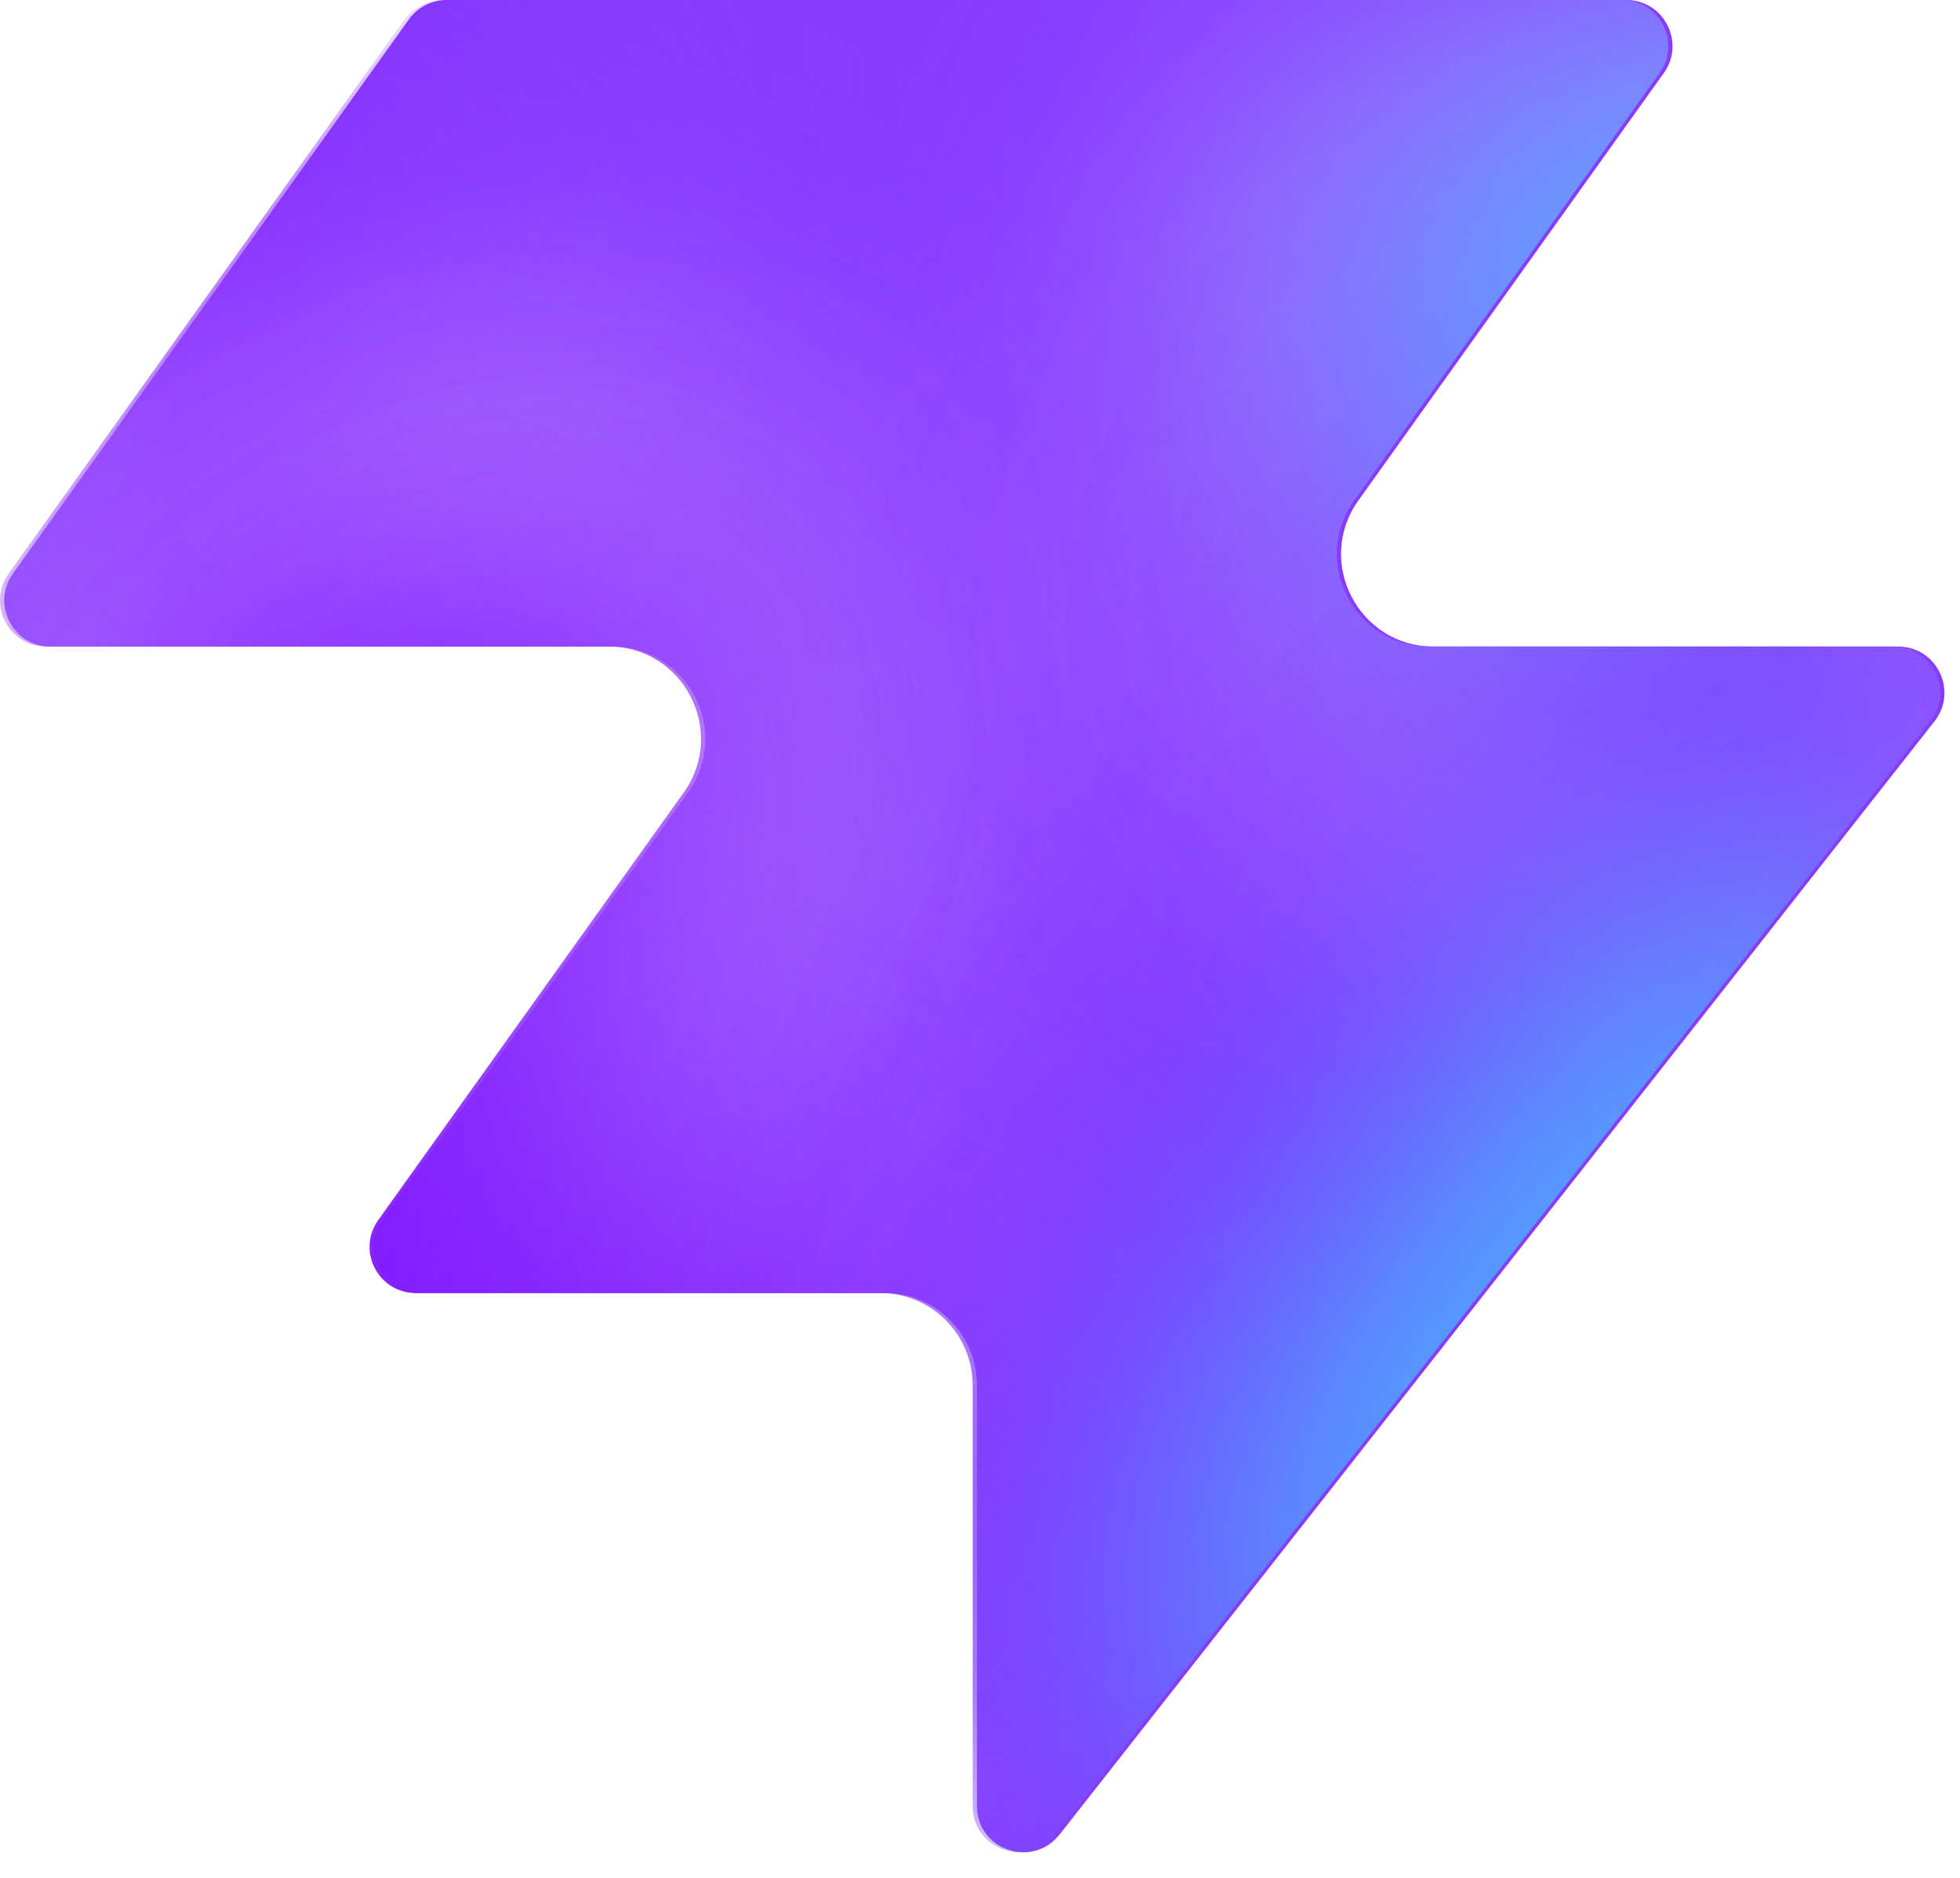
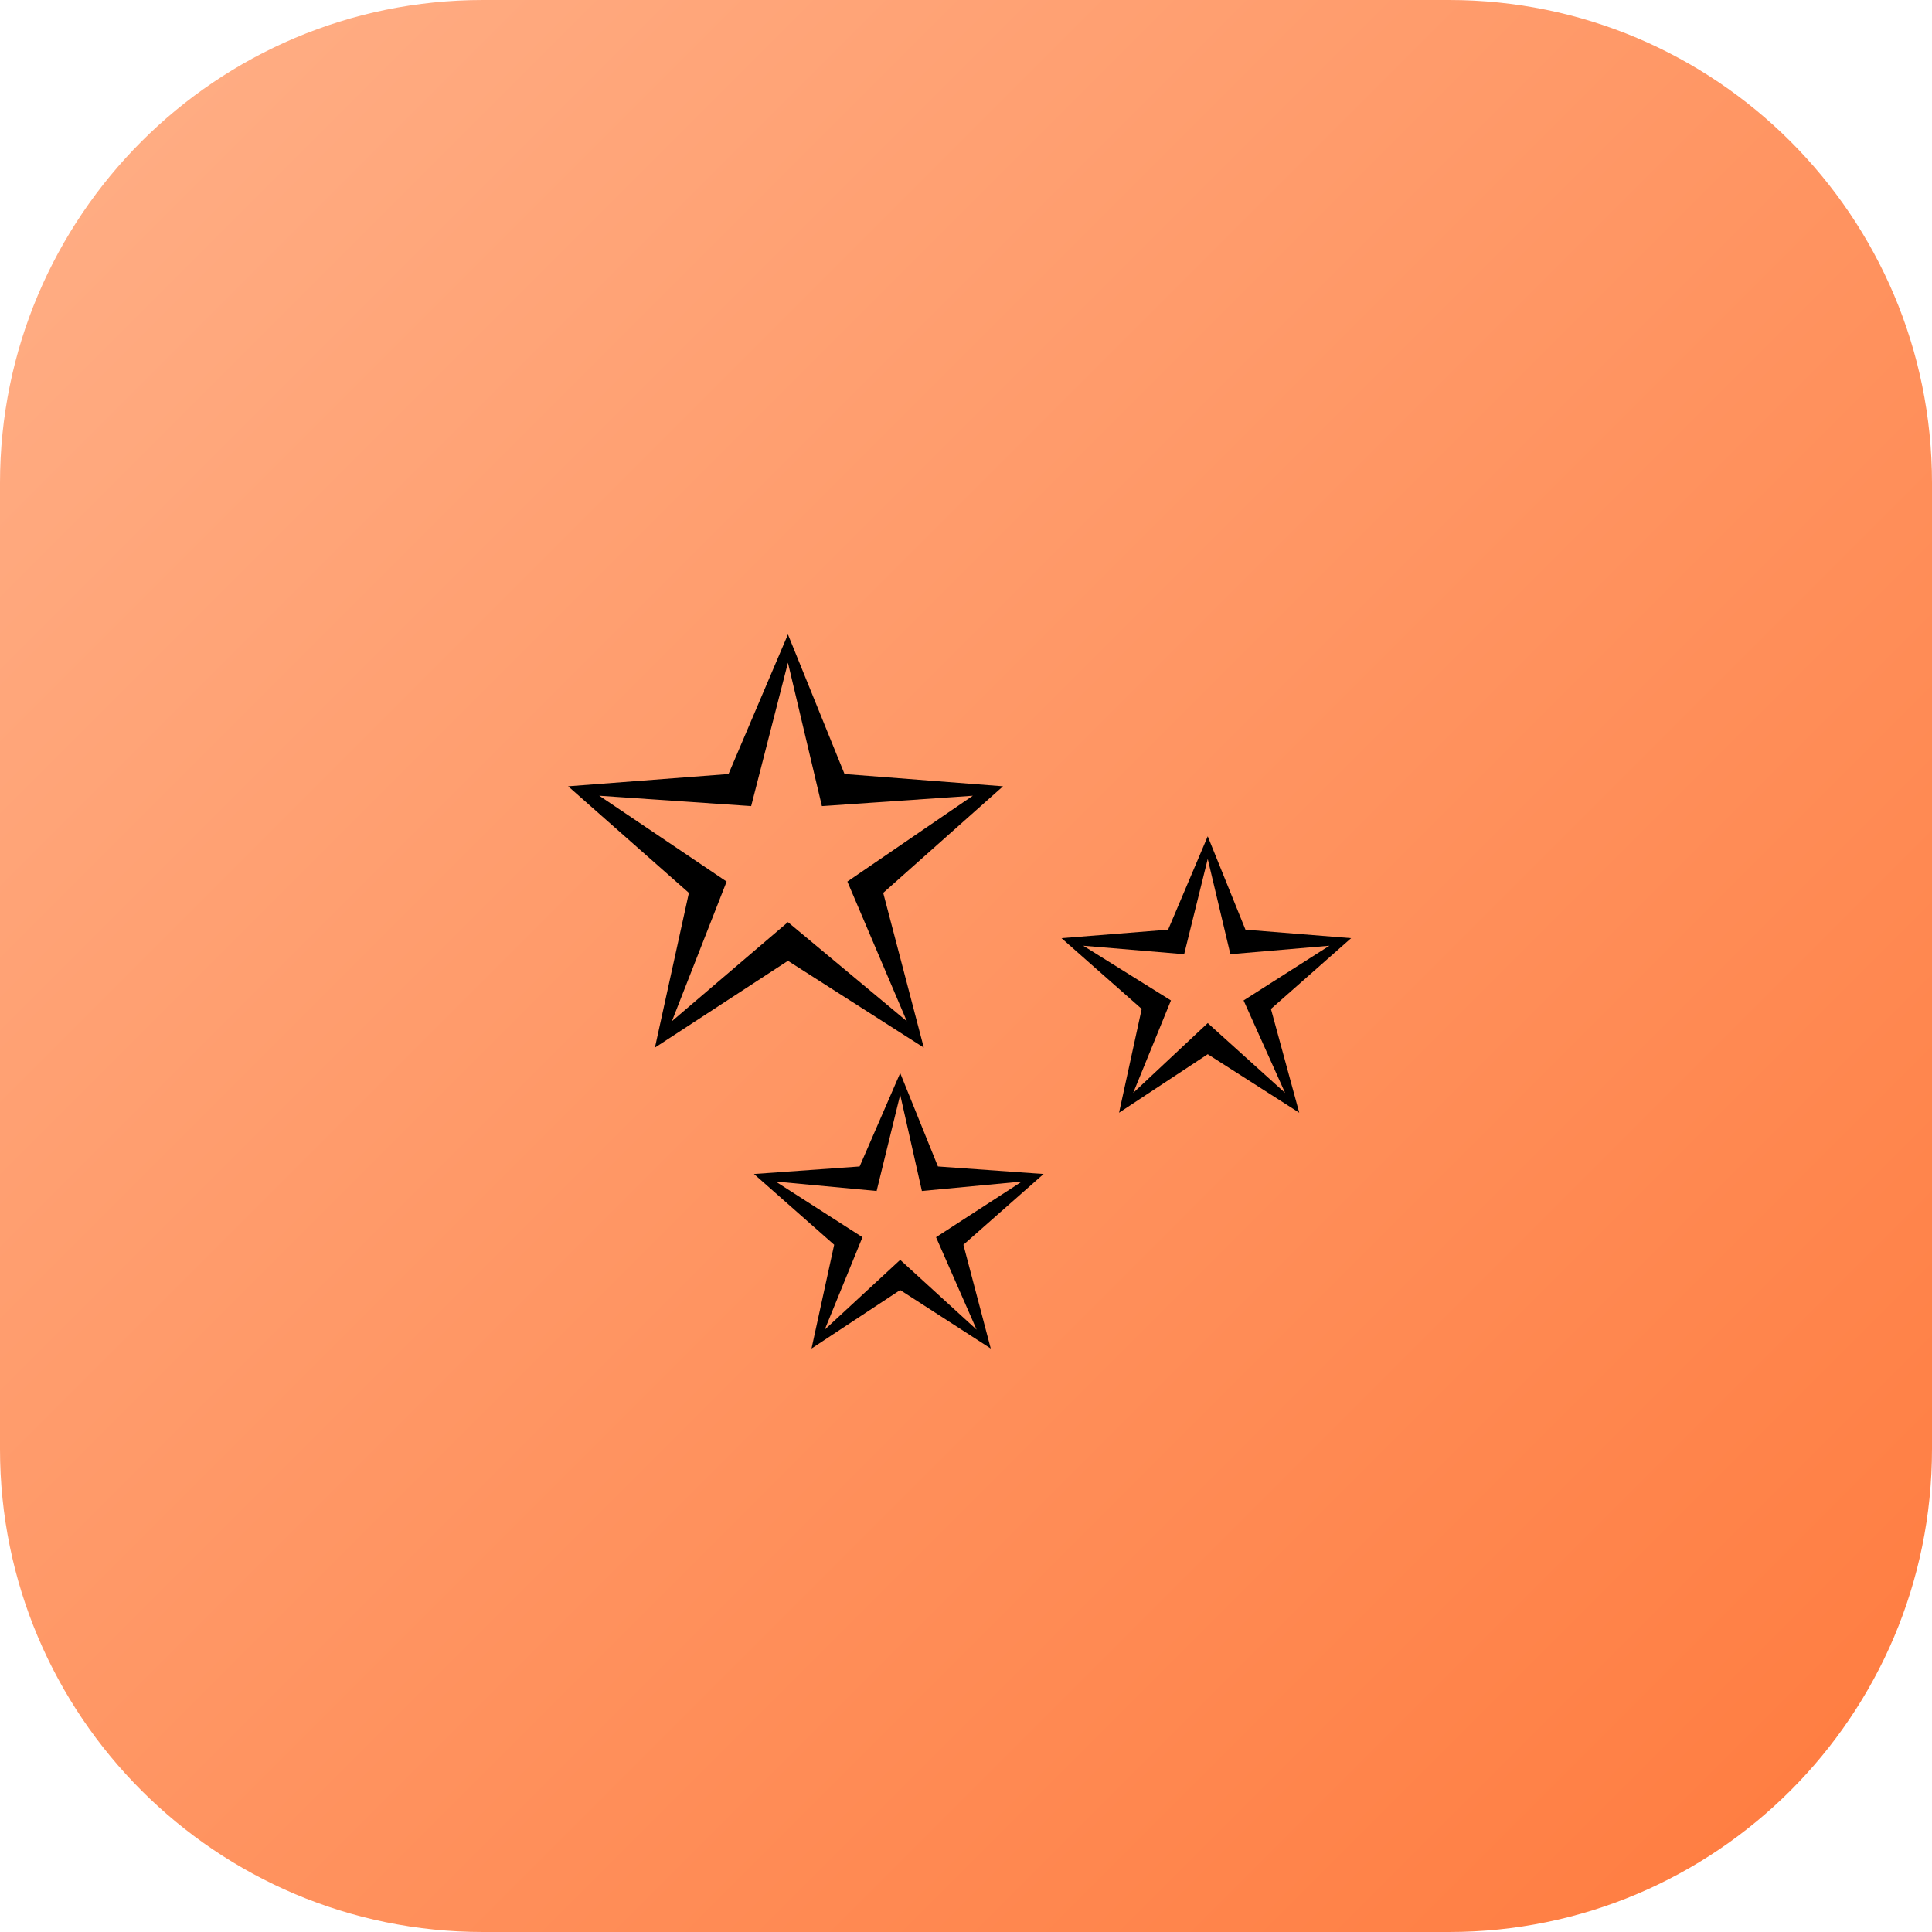
- <svg xmlns="http://www.w3.org/2000/svg" width="48" height="46" fill="none" viewBox="0 0 48 46">
-   <path fill="#863bff" d="M25.946 44.938c-.664.845-2.021.375-2.021-.698V33.937a2.26 2.26 0 0 0-2.262-2.262H10.287c-.92 0-1.456-1.04-.92-1.788l7.48-10.471c1.07-1.497 0-3.578-1.842-3.578H1.237c-.92 0-1.456-1.04-.92-1.788L10.013.474c.214-.297.556-.474.92-.474h28.894c.92 0 1.456 1.04.92 1.788l-7.48 10.471c-1.07 1.498 0 3.579 1.842 3.579h11.377c.943 0 1.473 1.088.89 1.83L25.947 44.94z" style="fill:#863bff;fill:color(display-p3 .525 .23 1);fill-opacity:1" />
-   <mask id="a" width="48" height="46" x="0" y="0" maskUnits="userSpaceOnUse" style="mask-type:alpha">
-     <path fill="#000" d="M25.842 44.938c-.664.844-2.021.375-2.021-.698V33.937a2.26 2.26 0 0 0-2.262-2.262H10.183c-.92 0-1.456-1.04-.92-1.788l7.48-10.471c1.07-1.498 0-3.579-1.842-3.579H1.133c-.92 0-1.456-1.04-.92-1.787L9.91.473c.214-.297.556-.474.92-.474h28.894c.92 0 1.456 1.04.92 1.788l-7.48 10.471c-1.07 1.498 0 3.578 1.842 3.578h11.377c.943 0 1.473 1.088.89 1.832L25.843 44.94z" style="fill:#000;fill-opacity:1" />
-   </mask>
-   <g mask="url(#a)">
-     <g filter="url(#b)">
-       <ellipse cx="5.508" cy="14.704" fill="#ede6ff" rx="5.508" ry="14.704" style="fill:#ede6ff;fill:color(display-p3 .927 .903 1);fill-opacity:1" transform="matrix(.00324 1 1 -.00324 -4.47 31.516)" />
-     </g>
-     <g filter="url(#c)">
-       <ellipse cx="10.399" cy="29.851" fill="#ede6ff" rx="10.399" ry="29.851" style="fill:#ede6ff;fill:color(display-p3 .927 .903 1);fill-opacity:1" transform="matrix(.00324 1 1 -.00324 -39.328 7.883)" />
-     </g>
-     <g filter="url(#d)">
-       <ellipse cx="5.508" cy="30.487" fill="#7e14ff" rx="5.508" ry="30.487" style="fill:#7e14ff;fill:color(display-p3 .492 .077 1);fill-opacity:1" transform="rotate(89.814 -25.913 -14.639)scale(1 -1)" />
-     </g>
-     <g filter="url(#e)">
-       <ellipse cx="5.508" cy="30.599" fill="#7e14ff" rx="5.508" ry="30.599" style="fill:#7e14ff;fill:color(display-p3 .492 .077 1);fill-opacity:1" transform="rotate(89.814 -32.644 -3.334)scale(1 -1)" />
-     </g>
-     <g filter="url(#f)">
-       <ellipse cx="5.508" cy="30.599" fill="#7e14ff" rx="5.508" ry="30.599" style="fill:#7e14ff;fill:color(display-p3 .492 .077 1);fill-opacity:1" transform="matrix(.00324 1 1 -.00324 -34.34 30.47)" />
-     </g>
-     <g filter="url(#g)">
-       <ellipse cx="14.072" cy="22.078" fill="#ede6ff" rx="14.072" ry="22.078" style="fill:#ede6ff;fill:color(display-p3 .927 .903 1);fill-opacity:1" transform="rotate(93.35 24.506 48.493)scale(-1 1)" />
-     </g>
-     <g filter="url(#h)">
-       <ellipse cx="3.47" cy="21.501" fill="#7e14ff" rx="3.47" ry="21.501" style="fill:#7e14ff;fill:color(display-p3 .492 .077 1);fill-opacity:1" transform="rotate(89.009 28.708 47.59)scale(-1 1)" />
-     </g>
-     <g filter="url(#i)">
-       <ellipse cx="3.47" cy="21.501" fill="#7e14ff" rx="3.47" ry="21.501" style="fill:#7e14ff;fill:color(display-p3 .492 .077 1);fill-opacity:1" transform="rotate(89.009 28.708 47.59)scale(-1 1)" />
-     </g>
-     <g filter="url(#j)">
-       <ellipse cx=".387" cy="8.972" fill="#7e14ff" rx="4.407" ry="29.108" style="fill:#7e14ff;fill:color(display-p3 .492 .077 1);fill-opacity:1" transform="rotate(39.51 .387 8.972)" />
-     </g>
-     <g filter="url(#k)">
-       <ellipse cx="47.523" cy="-6.092" fill="#7e14ff" rx="4.407" ry="29.108" style="fill:#7e14ff;fill:color(display-p3 .492 .077 1);fill-opacity:1" transform="rotate(37.892 47.523 -6.092)" />
-     </g>
-     <g filter="url(#l)">
-       <ellipse cx="41.412" cy="6.333" fill="#47bfff" rx="5.971" ry="9.665" style="fill:#47bfff;fill:color(display-p3 .28 .748 1);fill-opacity:1" transform="rotate(37.892 41.412 6.333)" />
-     </g>
-     <g filter="url(#m)">
-       <ellipse cx="-1.879" cy="38.332" fill="#7e14ff" rx="4.407" ry="29.108" style="fill:#7e14ff;fill:color(display-p3 .492 .077 1);fill-opacity:1" transform="rotate(37.892 -1.88 38.332)" />
-     </g>
-     <g filter="url(#n)">
-       <ellipse cx="-1.879" cy="38.332" fill="#7e14ff" rx="4.407" ry="29.108" style="fill:#7e14ff;fill:color(display-p3 .492 .077 1);fill-opacity:1" transform="rotate(37.892 -1.88 38.332)" />
-     </g>
-     <g filter="url(#o)">
-       <ellipse cx="35.651" cy="29.907" fill="#7e14ff" rx="4.407" ry="29.108" style="fill:#7e14ff;fill:color(display-p3 .492 .077 1);fill-opacity:1" transform="rotate(37.892 35.651 29.907)" />
-     </g>
-     <g filter="url(#p)">
-       <ellipse cx="38.418" cy="32.4" fill="#47bfff" rx="5.971" ry="15.297" style="fill:#47bfff;fill:color(display-p3 .28 .748 1);fill-opacity:1" transform="rotate(37.892 38.418 32.4)" />
-     </g>
-   </g>
+ <svg xmlns="http://www.w3.org/2000/svg" viewBox="0 0 32 32" role="img" aria-label="콘텐츠허브">
  <defs>
-     <filter id="b" width="60.045" height="41.654" x="-19.77" y="16.149" color-interpolation-filters="sRGB" filterUnits="userSpaceOnUse">
-       <feFlood flood-opacity="0" result="BackgroundImageFix" />
-       <feBlend in="SourceGraphic" in2="BackgroundImageFix" result="shape" />
-       <feGaussianBlur result="effect1_foregroundBlur_2002_17158" stdDeviation="7.659" />
-     </filter>
-     <filter id="c" width="90.34" height="51.437" x="-54.613" y="-7.533" color-interpolation-filters="sRGB" filterUnits="userSpaceOnUse">
-       <feFlood flood-opacity="0" result="BackgroundImageFix" />
-       <feBlend in="SourceGraphic" in2="BackgroundImageFix" result="shape" />
-       <feGaussianBlur result="effect1_foregroundBlur_2002_17158" stdDeviation="7.659" />
-     </filter>
-     <filter id="d" width="79.355" height="29.4" x="-49.64" y="2.03" color-interpolation-filters="sRGB" filterUnits="userSpaceOnUse">
-       <feFlood flood-opacity="0" result="BackgroundImageFix" />
-       <feBlend in="SourceGraphic" in2="BackgroundImageFix" result="shape" />
-       <feGaussianBlur result="effect1_foregroundBlur_2002_17158" stdDeviation="4.596" />
-     </filter>
-     <filter id="e" width="79.579" height="29.4" x="-45.045" y="20.029" color-interpolation-filters="sRGB" filterUnits="userSpaceOnUse">
-       <feFlood flood-opacity="0" result="BackgroundImageFix" />
-       <feBlend in="SourceGraphic" in2="BackgroundImageFix" result="shape" />
-       <feGaussianBlur result="effect1_foregroundBlur_2002_17158" stdDeviation="4.596" />
-     </filter>
-     <filter id="f" width="79.579" height="29.4" x="-43.513" y="21.178" color-interpolation-filters="sRGB" filterUnits="userSpaceOnUse">
-       <feFlood flood-opacity="0" result="BackgroundImageFix" />
-       <feBlend in="SourceGraphic" in2="BackgroundImageFix" result="shape" />
-       <feGaussianBlur result="effect1_foregroundBlur_2002_17158" stdDeviation="4.596" />
-     </filter>
-     <filter id="g" width="74.749" height="58.852" x="15.756" y="-17.901" color-interpolation-filters="sRGB" filterUnits="userSpaceOnUse">
-       <feFlood flood-opacity="0" result="BackgroundImageFix" />
-       <feBlend in="SourceGraphic" in2="BackgroundImageFix" result="shape" />
-       <feGaussianBlur result="effect1_foregroundBlur_2002_17158" stdDeviation="7.659" />
-     </filter>
-     <filter id="h" width="61.377" height="25.362" x="23.548" y="2.284" color-interpolation-filters="sRGB" filterUnits="userSpaceOnUse">
-       <feFlood flood-opacity="0" result="BackgroundImageFix" />
-       <feBlend in="SourceGraphic" in2="BackgroundImageFix" result="shape" />
-       <feGaussianBlur result="effect1_foregroundBlur_2002_17158" stdDeviation="4.596" />
-     </filter>
-     <filter id="i" width="61.377" height="25.362" x="23.548" y="2.284" color-interpolation-filters="sRGB" filterUnits="userSpaceOnUse">
-       <feFlood flood-opacity="0" result="BackgroundImageFix" />
-       <feBlend in="SourceGraphic" in2="BackgroundImageFix" result="shape" />
-       <feGaussianBlur result="effect1_foregroundBlur_2002_17158" stdDeviation="4.596" />
-     </filter>
-     <filter id="j" width="56.045" height="63.649" x="-27.636" y="-22.853" color-interpolation-filters="sRGB" filterUnits="userSpaceOnUse">
-       <feFlood flood-opacity="0" result="BackgroundImageFix" />
-       <feBlend in="SourceGraphic" in2="BackgroundImageFix" result="shape" />
-       <feGaussianBlur result="effect1_foregroundBlur_2002_17158" stdDeviation="4.596" />
-     </filter>
-     <filter id="k" width="54.814" height="64.646" x="20.116" y="-38.415" color-interpolation-filters="sRGB" filterUnits="userSpaceOnUse">
-       <feFlood flood-opacity="0" result="BackgroundImageFix" />
-       <feBlend in="SourceGraphic" in2="BackgroundImageFix" result="shape" />
-       <feGaussianBlur result="effect1_foregroundBlur_2002_17158" stdDeviation="4.596" />
-     </filter>
-     <filter id="l" width="33.541" height="35.313" x="24.641" y="-11.323" color-interpolation-filters="sRGB" filterUnits="userSpaceOnUse">
-       <feFlood flood-opacity="0" result="BackgroundImageFix" />
-       <feBlend in="SourceGraphic" in2="BackgroundImageFix" result="shape" />
-       <feGaussianBlur result="effect1_foregroundBlur_2002_17158" stdDeviation="4.596" />
-     </filter>
-     <filter id="m" width="54.814" height="64.646" x="-29.286" y="6.009" color-interpolation-filters="sRGB" filterUnits="userSpaceOnUse">
-       <feFlood flood-opacity="0" result="BackgroundImageFix" />
-       <feBlend in="SourceGraphic" in2="BackgroundImageFix" result="shape" />
-       <feGaussianBlur result="effect1_foregroundBlur_2002_17158" stdDeviation="4.596" />
-     </filter>
-     <filter id="n" width="54.814" height="64.646" x="-29.286" y="6.009" color-interpolation-filters="sRGB" filterUnits="userSpaceOnUse">
-       <feFlood flood-opacity="0" result="BackgroundImageFix" />
-       <feBlend in="SourceGraphic" in2="BackgroundImageFix" result="shape" />
-       <feGaussianBlur result="effect1_foregroundBlur_2002_17158" stdDeviation="4.596" />
-     </filter>
-     <filter id="o" width="54.814" height="64.646" x="8.244" y="-2.416" color-interpolation-filters="sRGB" filterUnits="userSpaceOnUse">
-       <feFlood flood-opacity="0" result="BackgroundImageFix" />
-       <feBlend in="SourceGraphic" in2="BackgroundImageFix" result="shape" />
-       <feGaussianBlur result="effect1_foregroundBlur_2002_17158" stdDeviation="4.596" />
-     </filter>
-     <filter id="p" width="39.409" height="43.623" x="18.713" y="10.588" color-interpolation-filters="sRGB" filterUnits="userSpaceOnUse">
-       <feFlood flood-opacity="0" result="BackgroundImageFix" />
-       <feBlend in="SourceGraphic" in2="BackgroundImageFix" result="shape" />
-       <feGaussianBlur result="effect1_foregroundBlur_2002_17158" stdDeviation="4.596" />
-     </filter>
+     <linearGradient id="hubBg" x1="0" y1="0" x2="1" y2="1">
+       <stop offset="0%" stop-color="#FFB088" />
+       <stop offset="100%" stop-color="#FF7A3D" />
+     </linearGradient>
  </defs>
+   <rect width="32" height="32" rx="8" fill="url(#hubBg)" />
+   <text x="16" y="17" text-anchor="middle" dominant-baseline="central" font-size="17" font-family="Segoe UI Emoji, Apple Color Emoji, Noto Color Emoji, Twemoji Mozilla, sans-serif">✨</text>
</svg>
